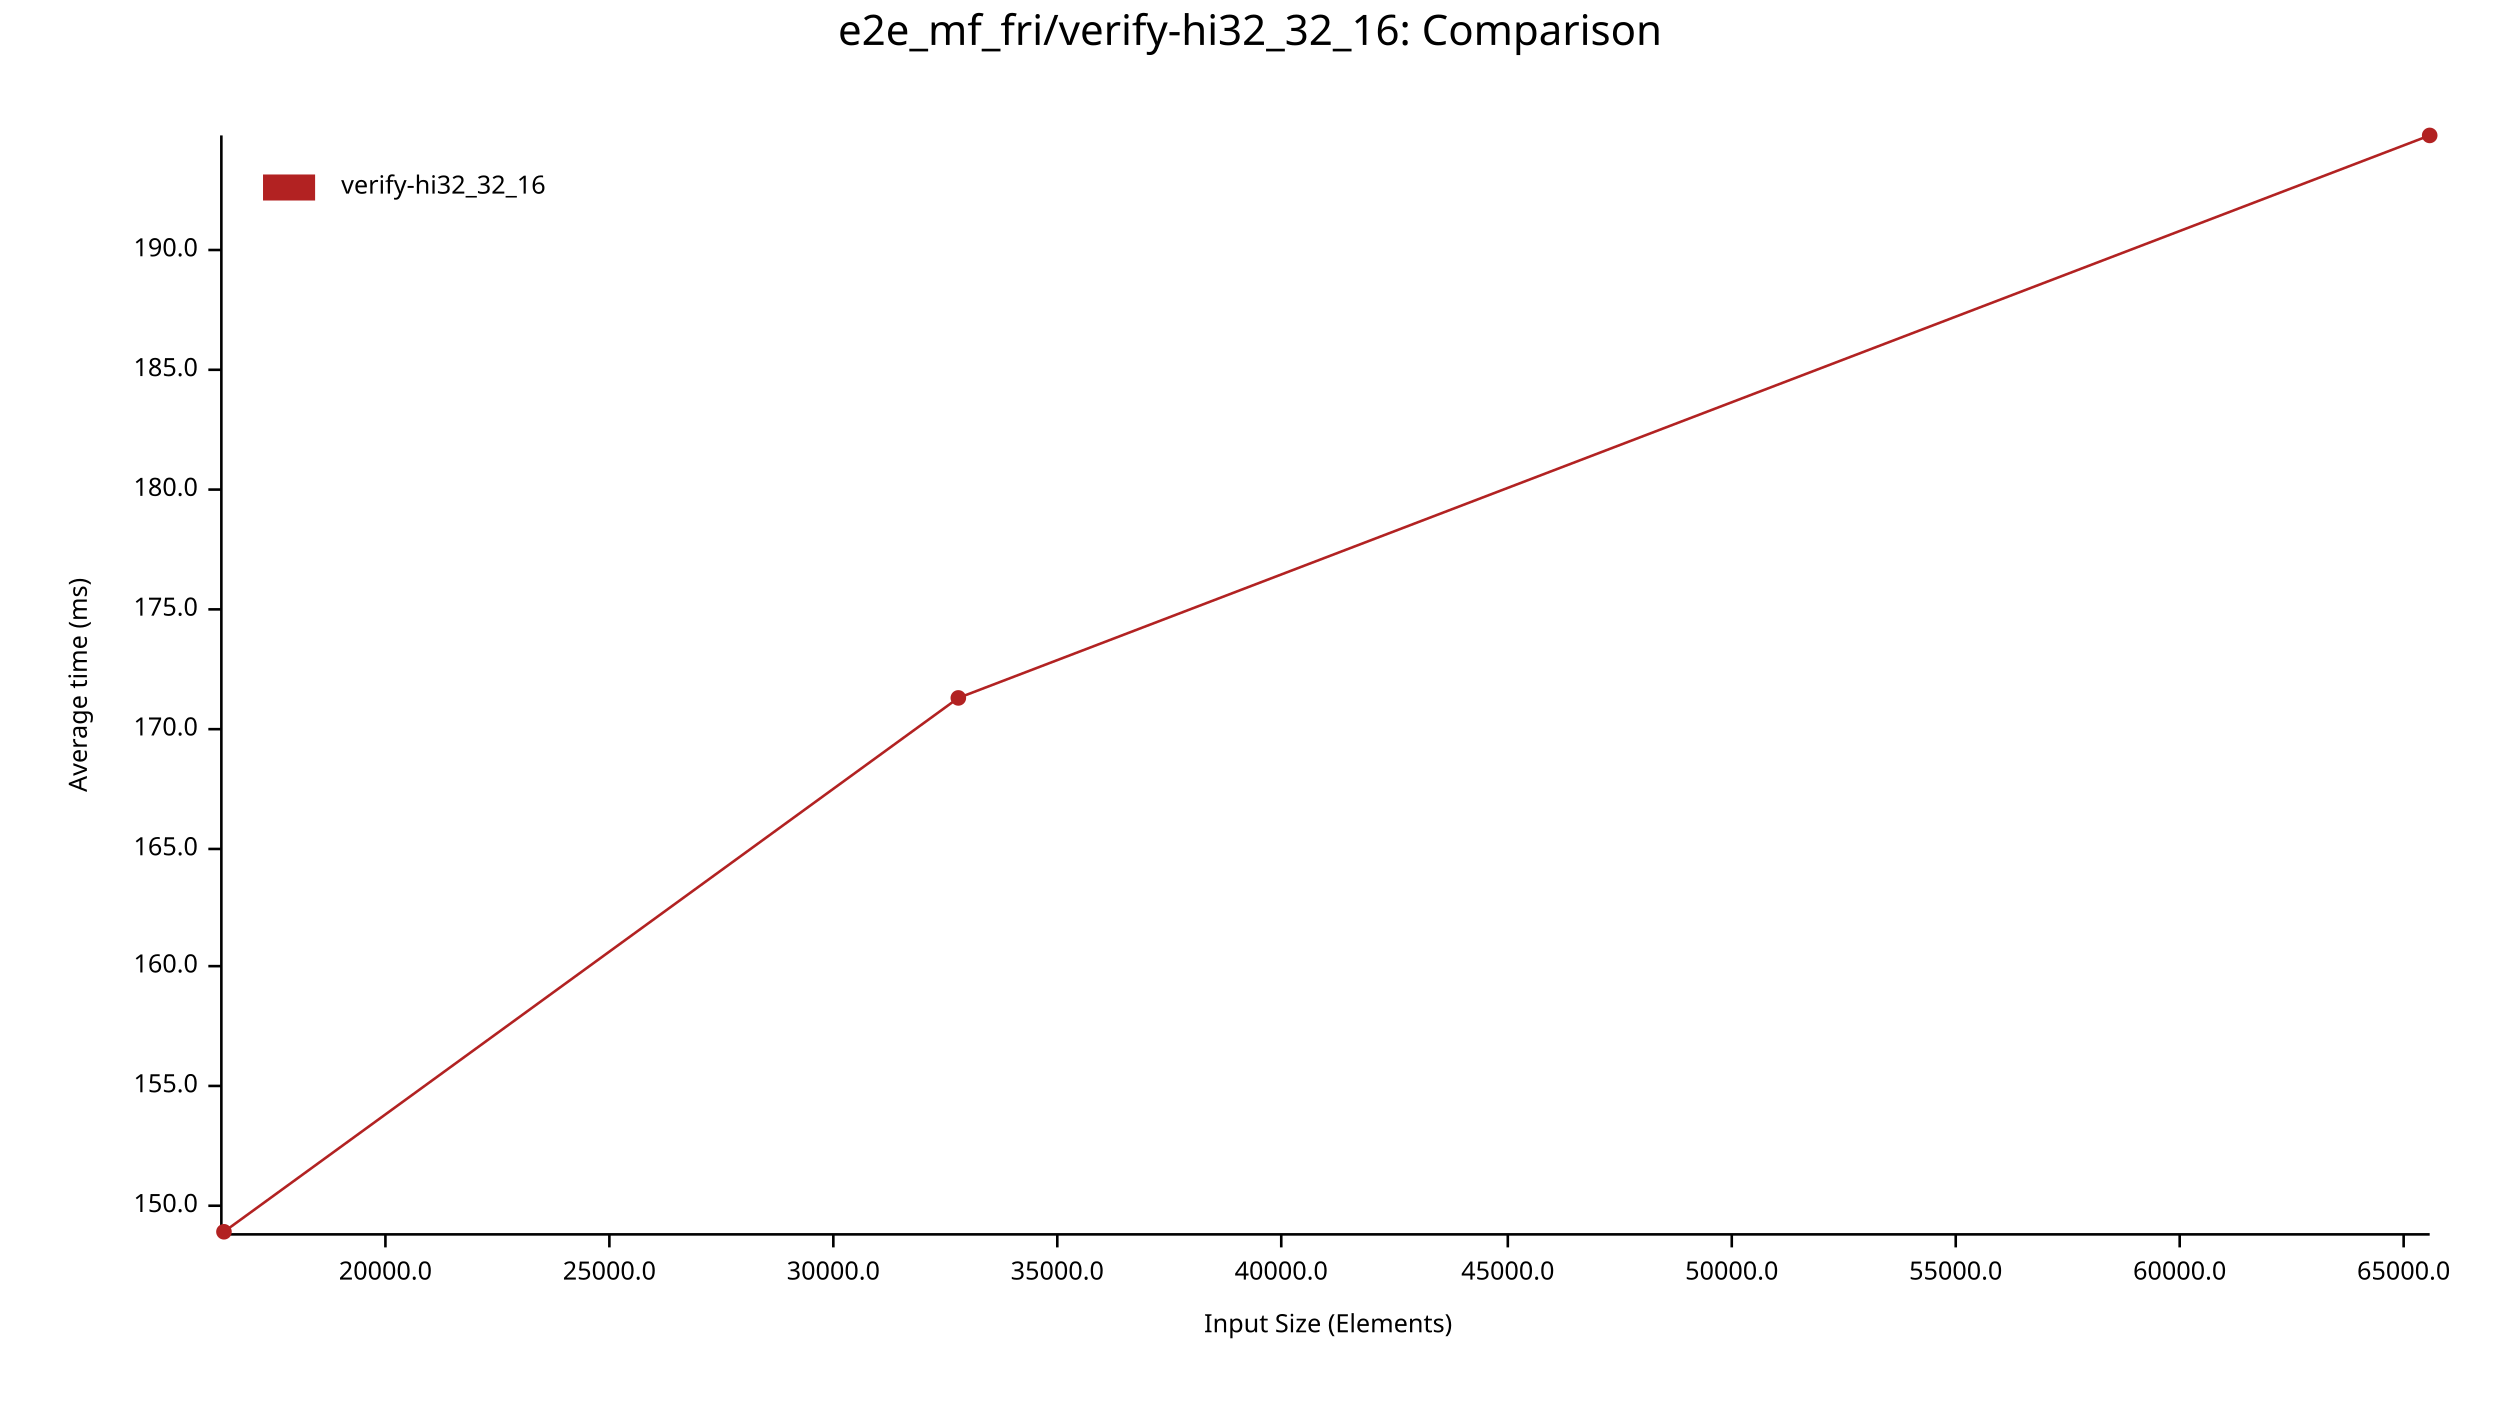
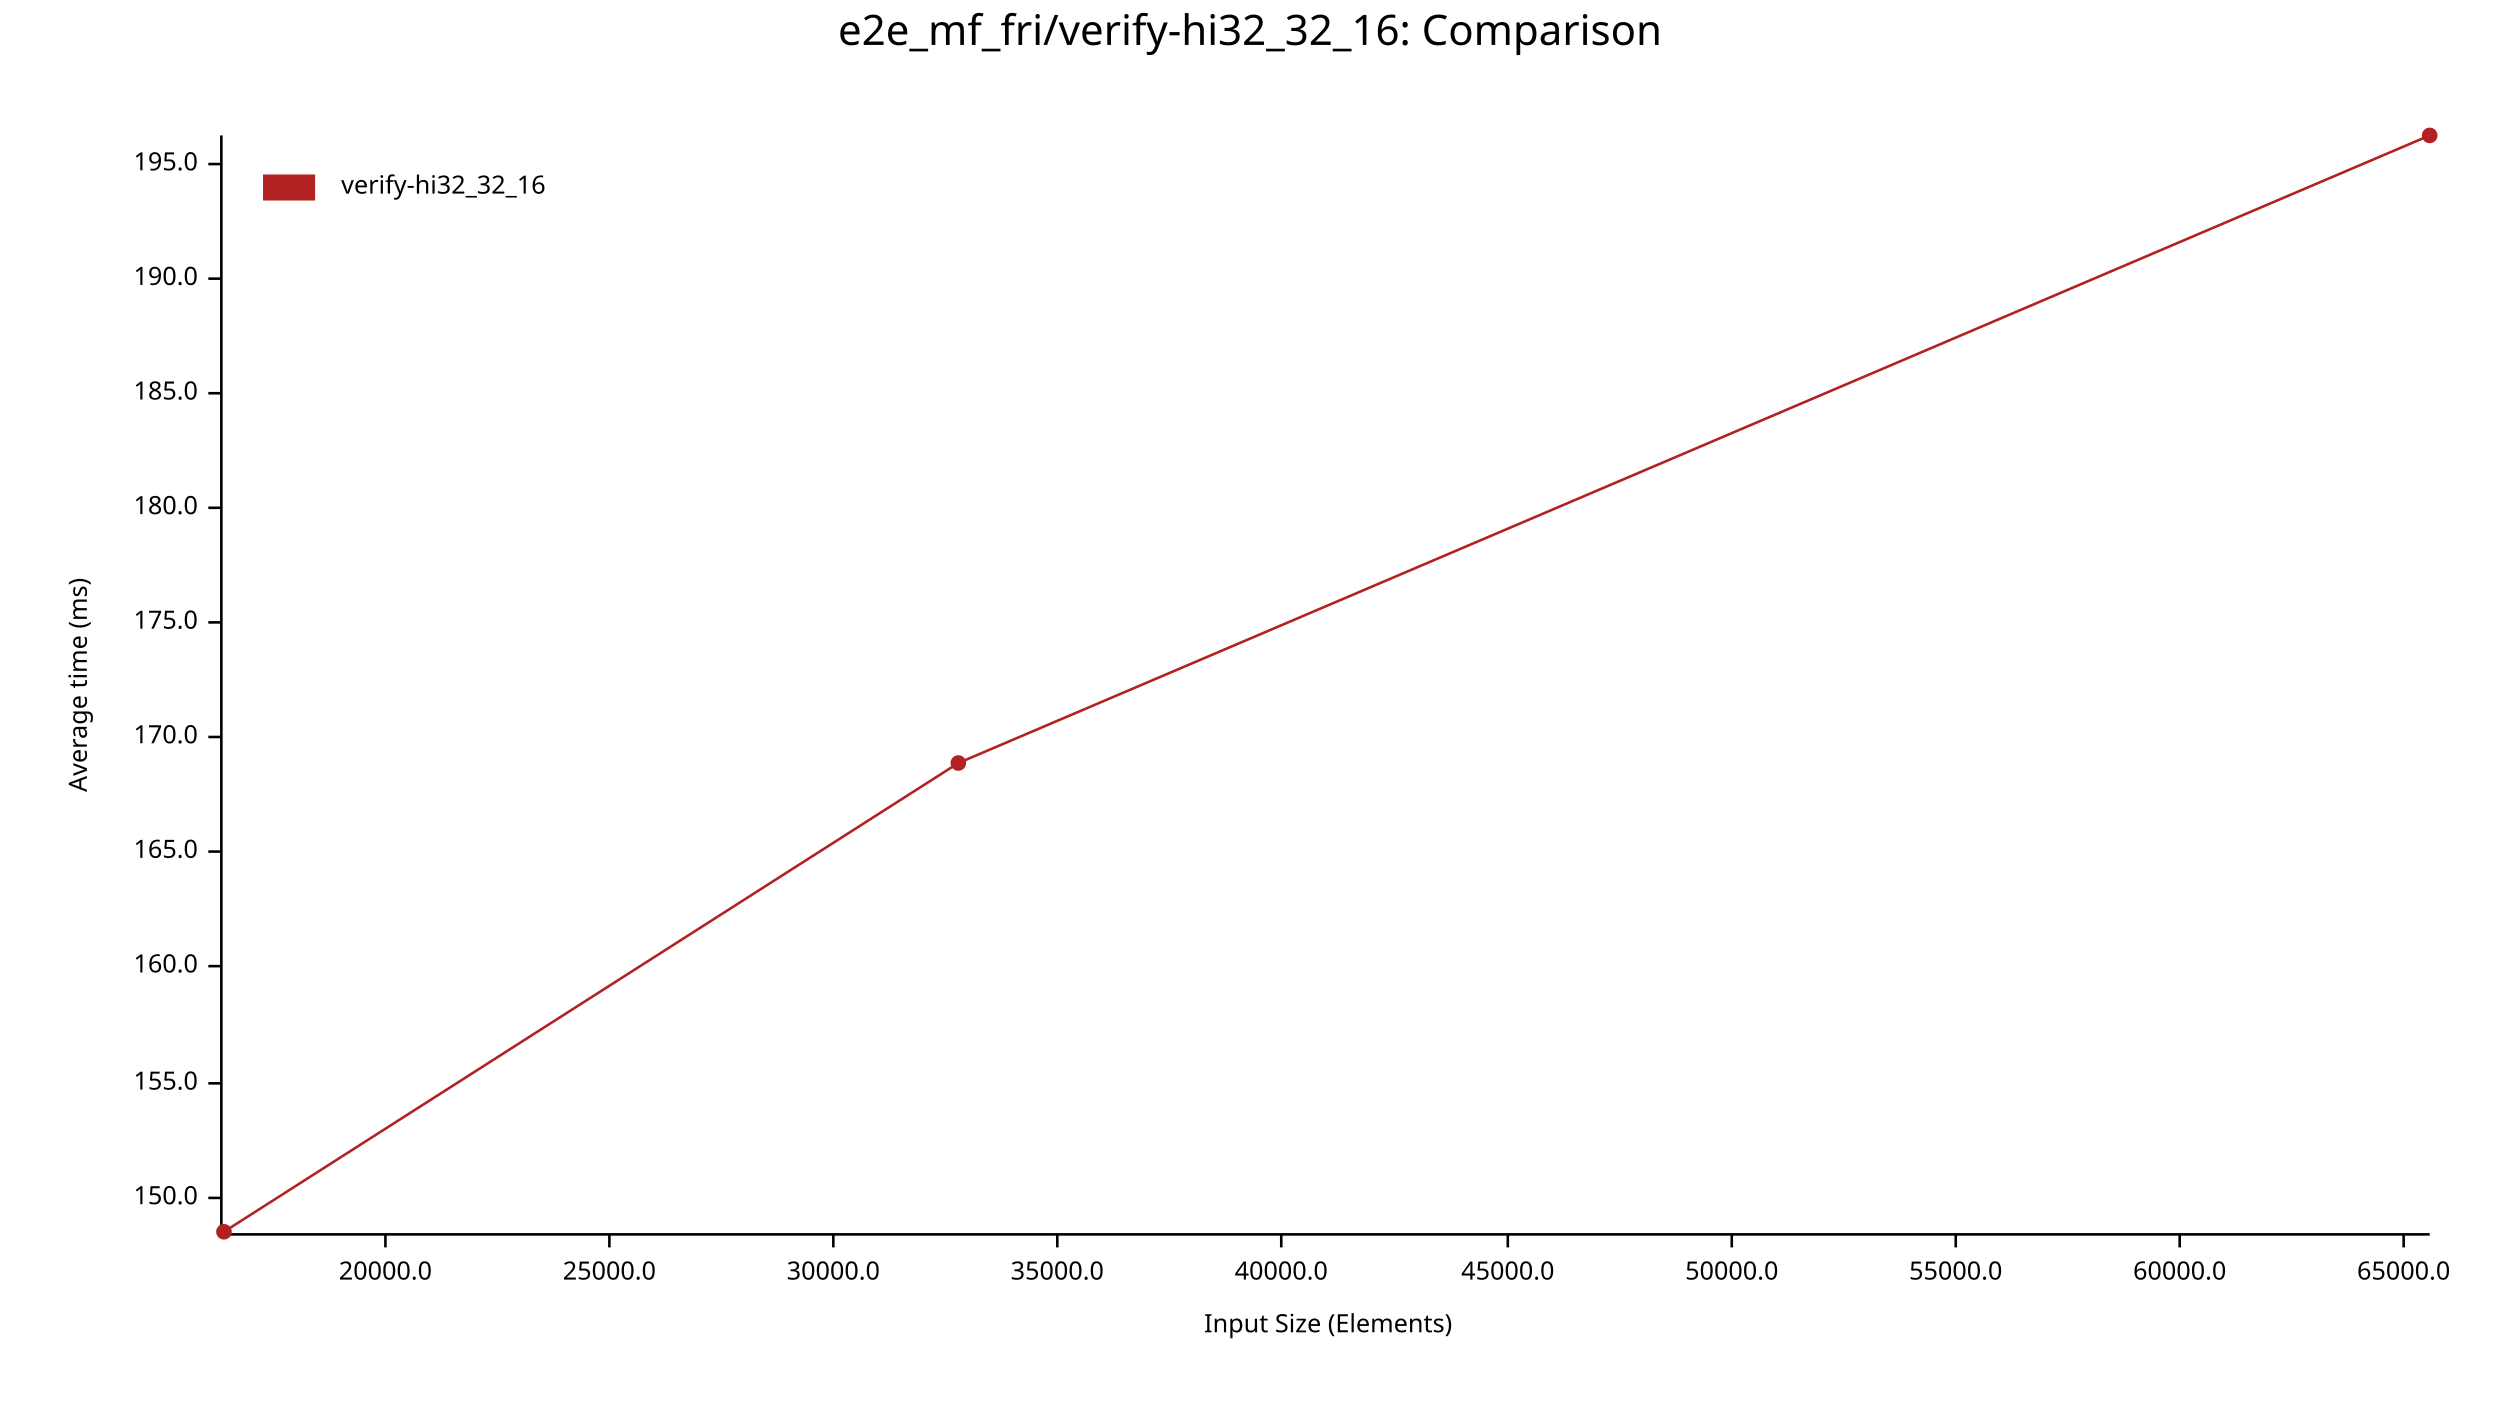
<svg xmlns="http://www.w3.org/2000/svg" width="960" height="540" viewBox="0 0 960 540">
  <text x="480" y="5" dy="0.76em" text-anchor="middle" font-family="sans-serif" font-size="16.129" opacity="1" fill="#000000">
e2e_mf_fri/verify-hi32_32_16: Comparison
</text>
  <text x="26" y="263" dy="0.76em" text-anchor="middle" font-family="sans-serif" font-size="9.677" opacity="1" fill="#000000" transform="rotate(270, 26, 263)">
Average time (ms)
</text>
  <text x="510" y="514" dy="-0.5ex" text-anchor="middle" font-family="sans-serif" font-size="9.677" opacity="1" fill="#000000">
Input Size (Elements)
</text>
  <polyline fill="none" opacity="1" stroke="#000000" stroke-width="1" points="85,52 85,473 " />
-   <text x="76" y="463" dy="0.5ex" text-anchor="end" font-family="sans-serif" font-size="9.677" opacity="1" fill="#000000">
+   <text x="76" y="460" dy="0.5ex" text-anchor="end" font-family="sans-serif" font-size="9.677" opacity="1" fill="#000000">
150.0
</text>
-   <polyline fill="none" opacity="1" stroke="#000000" stroke-width="1" points="80,463 85,463 " />
-   <text x="76" y="417" dy="0.5ex" text-anchor="end" font-family="sans-serif" font-size="9.677" opacity="1" fill="#000000">
+   <polyline fill="none" opacity="1" stroke="#000000" stroke-width="1" points="80,460 85,460 " />
+   <text x="76" y="416" dy="0.5ex" text-anchor="end" font-family="sans-serif" font-size="9.677" opacity="1" fill="#000000">
155.0
</text>
-   <polyline fill="none" opacity="1" stroke="#000000" stroke-width="1" points="80,417 85,417 " />
+   <polyline fill="none" opacity="1" stroke="#000000" stroke-width="1" points="80,416 85,416 " />
  <text x="76" y="371" dy="0.5ex" text-anchor="end" font-family="sans-serif" font-size="9.677" opacity="1" fill="#000000">
160.0
</text>
  <polyline fill="none" opacity="1" stroke="#000000" stroke-width="1" points="80,371 85,371 " />
-   <text x="76" y="326" dy="0.5ex" text-anchor="end" font-family="sans-serif" font-size="9.677" opacity="1" fill="#000000">
+   <text x="76" y="327" dy="0.5ex" text-anchor="end" font-family="sans-serif" font-size="9.677" opacity="1" fill="#000000">
165.0
</text>
-   <polyline fill="none" opacity="1" stroke="#000000" stroke-width="1" points="80,326 85,326 " />
-   <text x="76" y="280" dy="0.5ex" text-anchor="end" font-family="sans-serif" font-size="9.677" opacity="1" fill="#000000">
+   <polyline fill="none" opacity="1" stroke="#000000" stroke-width="1" points="80,327 85,327 " />
+   <text x="76" y="283" dy="0.5ex" text-anchor="end" font-family="sans-serif" font-size="9.677" opacity="1" fill="#000000">
170.0
</text>
-   <polyline fill="none" opacity="1" stroke="#000000" stroke-width="1" points="80,280 85,280 " />
-   <text x="76" y="234" dy="0.5ex" text-anchor="end" font-family="sans-serif" font-size="9.677" opacity="1" fill="#000000">
+   <polyline fill="none" opacity="1" stroke="#000000" stroke-width="1" points="80,283 85,283 " />
+   <text x="76" y="239" dy="0.5ex" text-anchor="end" font-family="sans-serif" font-size="9.677" opacity="1" fill="#000000">
175.0
</text>
-   <polyline fill="none" opacity="1" stroke="#000000" stroke-width="1" points="80,234 85,234 " />
-   <text x="76" y="188" dy="0.5ex" text-anchor="end" font-family="sans-serif" font-size="9.677" opacity="1" fill="#000000">
+   <polyline fill="none" opacity="1" stroke="#000000" stroke-width="1" points="80,239 85,239 " />
+   <text x="76" y="195" dy="0.5ex" text-anchor="end" font-family="sans-serif" font-size="9.677" opacity="1" fill="#000000">
180.0
</text>
-   <polyline fill="none" opacity="1" stroke="#000000" stroke-width="1" points="80,188 85,188 " />
-   <text x="76" y="142" dy="0.5ex" text-anchor="end" font-family="sans-serif" font-size="9.677" opacity="1" fill="#000000">
+   <polyline fill="none" opacity="1" stroke="#000000" stroke-width="1" points="80,195 85,195 " />
+   <text x="76" y="151" dy="0.5ex" text-anchor="end" font-family="sans-serif" font-size="9.677" opacity="1" fill="#000000">
185.0
</text>
-   <polyline fill="none" opacity="1" stroke="#000000" stroke-width="1" points="80,142 85,142 " />
-   <text x="76" y="96" dy="0.5ex" text-anchor="end" font-family="sans-serif" font-size="9.677" opacity="1" fill="#000000">
+   <polyline fill="none" opacity="1" stroke="#000000" stroke-width="1" points="80,151 85,151 " />
+   <text x="76" y="107" dy="0.5ex" text-anchor="end" font-family="sans-serif" font-size="9.677" opacity="1" fill="#000000">
190.0
</text>
-   <polyline fill="none" opacity="1" stroke="#000000" stroke-width="1" points="80,96 85,96 " />
+   <polyline fill="none" opacity="1" stroke="#000000" stroke-width="1" points="80,107 85,107 " />
+   <text x="76" y="63" dy="0.5ex" text-anchor="end" font-family="sans-serif" font-size="9.677" opacity="1" fill="#000000">
+ 195.0
+ </text>
+   <polyline fill="none" opacity="1" stroke="#000000" stroke-width="1" points="80,63 85,63 " />
  <polyline fill="none" opacity="1" stroke="#000000" stroke-width="1" points="86,474 933,474 " />
  <text x="148" y="484" dy="0.76em" text-anchor="middle" font-family="sans-serif" font-size="9.677" opacity="1" fill="#000000">
20000.0
</text>
  <polyline fill="none" opacity="1" stroke="#000000" stroke-width="1" points="148,474 148,479 " />
  <text x="234" y="484" dy="0.76em" text-anchor="middle" font-family="sans-serif" font-size="9.677" opacity="1" fill="#000000">
25000.0
</text>
  <polyline fill="none" opacity="1" stroke="#000000" stroke-width="1" points="234,474 234,479 " />
  <text x="320" y="484" dy="0.76em" text-anchor="middle" font-family="sans-serif" font-size="9.677" opacity="1" fill="#000000">
30000.0
</text>
  <polyline fill="none" opacity="1" stroke="#000000" stroke-width="1" points="320,474 320,479 " />
  <text x="406" y="484" dy="0.76em" text-anchor="middle" font-family="sans-serif" font-size="9.677" opacity="1" fill="#000000">
35000.0
</text>
  <polyline fill="none" opacity="1" stroke="#000000" stroke-width="1" points="406,474 406,479 " />
  <text x="492" y="484" dy="0.76em" text-anchor="middle" font-family="sans-serif" font-size="9.677" opacity="1" fill="#000000">
40000.0
</text>
  <polyline fill="none" opacity="1" stroke="#000000" stroke-width="1" points="492,474 492,479 " />
  <text x="579" y="484" dy="0.76em" text-anchor="middle" font-family="sans-serif" font-size="9.677" opacity="1" fill="#000000">
45000.0
</text>
  <polyline fill="none" opacity="1" stroke="#000000" stroke-width="1" points="579,474 579,479 " />
  <text x="665" y="484" dy="0.76em" text-anchor="middle" font-family="sans-serif" font-size="9.677" opacity="1" fill="#000000">
50000.0
</text>
  <polyline fill="none" opacity="1" stroke="#000000" stroke-width="1" points="665,474 665,479 " />
  <text x="751" y="484" dy="0.76em" text-anchor="middle" font-family="sans-serif" font-size="9.677" opacity="1" fill="#000000">
55000.0
</text>
  <polyline fill="none" opacity="1" stroke="#000000" stroke-width="1" points="751,474 751,479 " />
  <text x="837" y="484" dy="0.76em" text-anchor="middle" font-family="sans-serif" font-size="9.677" opacity="1" fill="#000000">
60000.0
</text>
  <polyline fill="none" opacity="1" stroke="#000000" stroke-width="1" points="837,474 837,479 " />
  <text x="923" y="484" dy="0.76em" text-anchor="middle" font-family="sans-serif" font-size="9.677" opacity="1" fill="#000000">
65000.0
</text>
  <polyline fill="none" opacity="1" stroke="#000000" stroke-width="1" points="923,474 923,479 " />
  <circle cx="86" cy="473" r="3" opacity="1" fill="#B22222" stroke="none" stroke-width="1" />
-   <circle cx="368" cy="268" r="3" opacity="1" fill="#B22222" stroke="none" stroke-width="1" />
+   <circle cx="368" cy="293" r="3" opacity="1" fill="#B22222" stroke="none" stroke-width="1" />
  <circle cx="933" cy="52" r="3" opacity="1" fill="#B22222" stroke="none" stroke-width="1" />
-   <polyline fill="none" opacity="1" stroke="#B22222" stroke-width="1" points="86,473 368,268 933,52 " />
+   <polyline fill="none" opacity="1" stroke="#B22222" stroke-width="1" points="86,473 368,293 933,52 " />
  <text x="131" y="67" dy="0.76em" text-anchor="start" font-family="sans-serif" font-size="9.677" opacity="1" fill="#000000">
verify-hi32_32_16
</text>
  <rect x="101" y="67" width="20" height="10" opacity="1" fill="#B22222" stroke="none" />
</svg>
